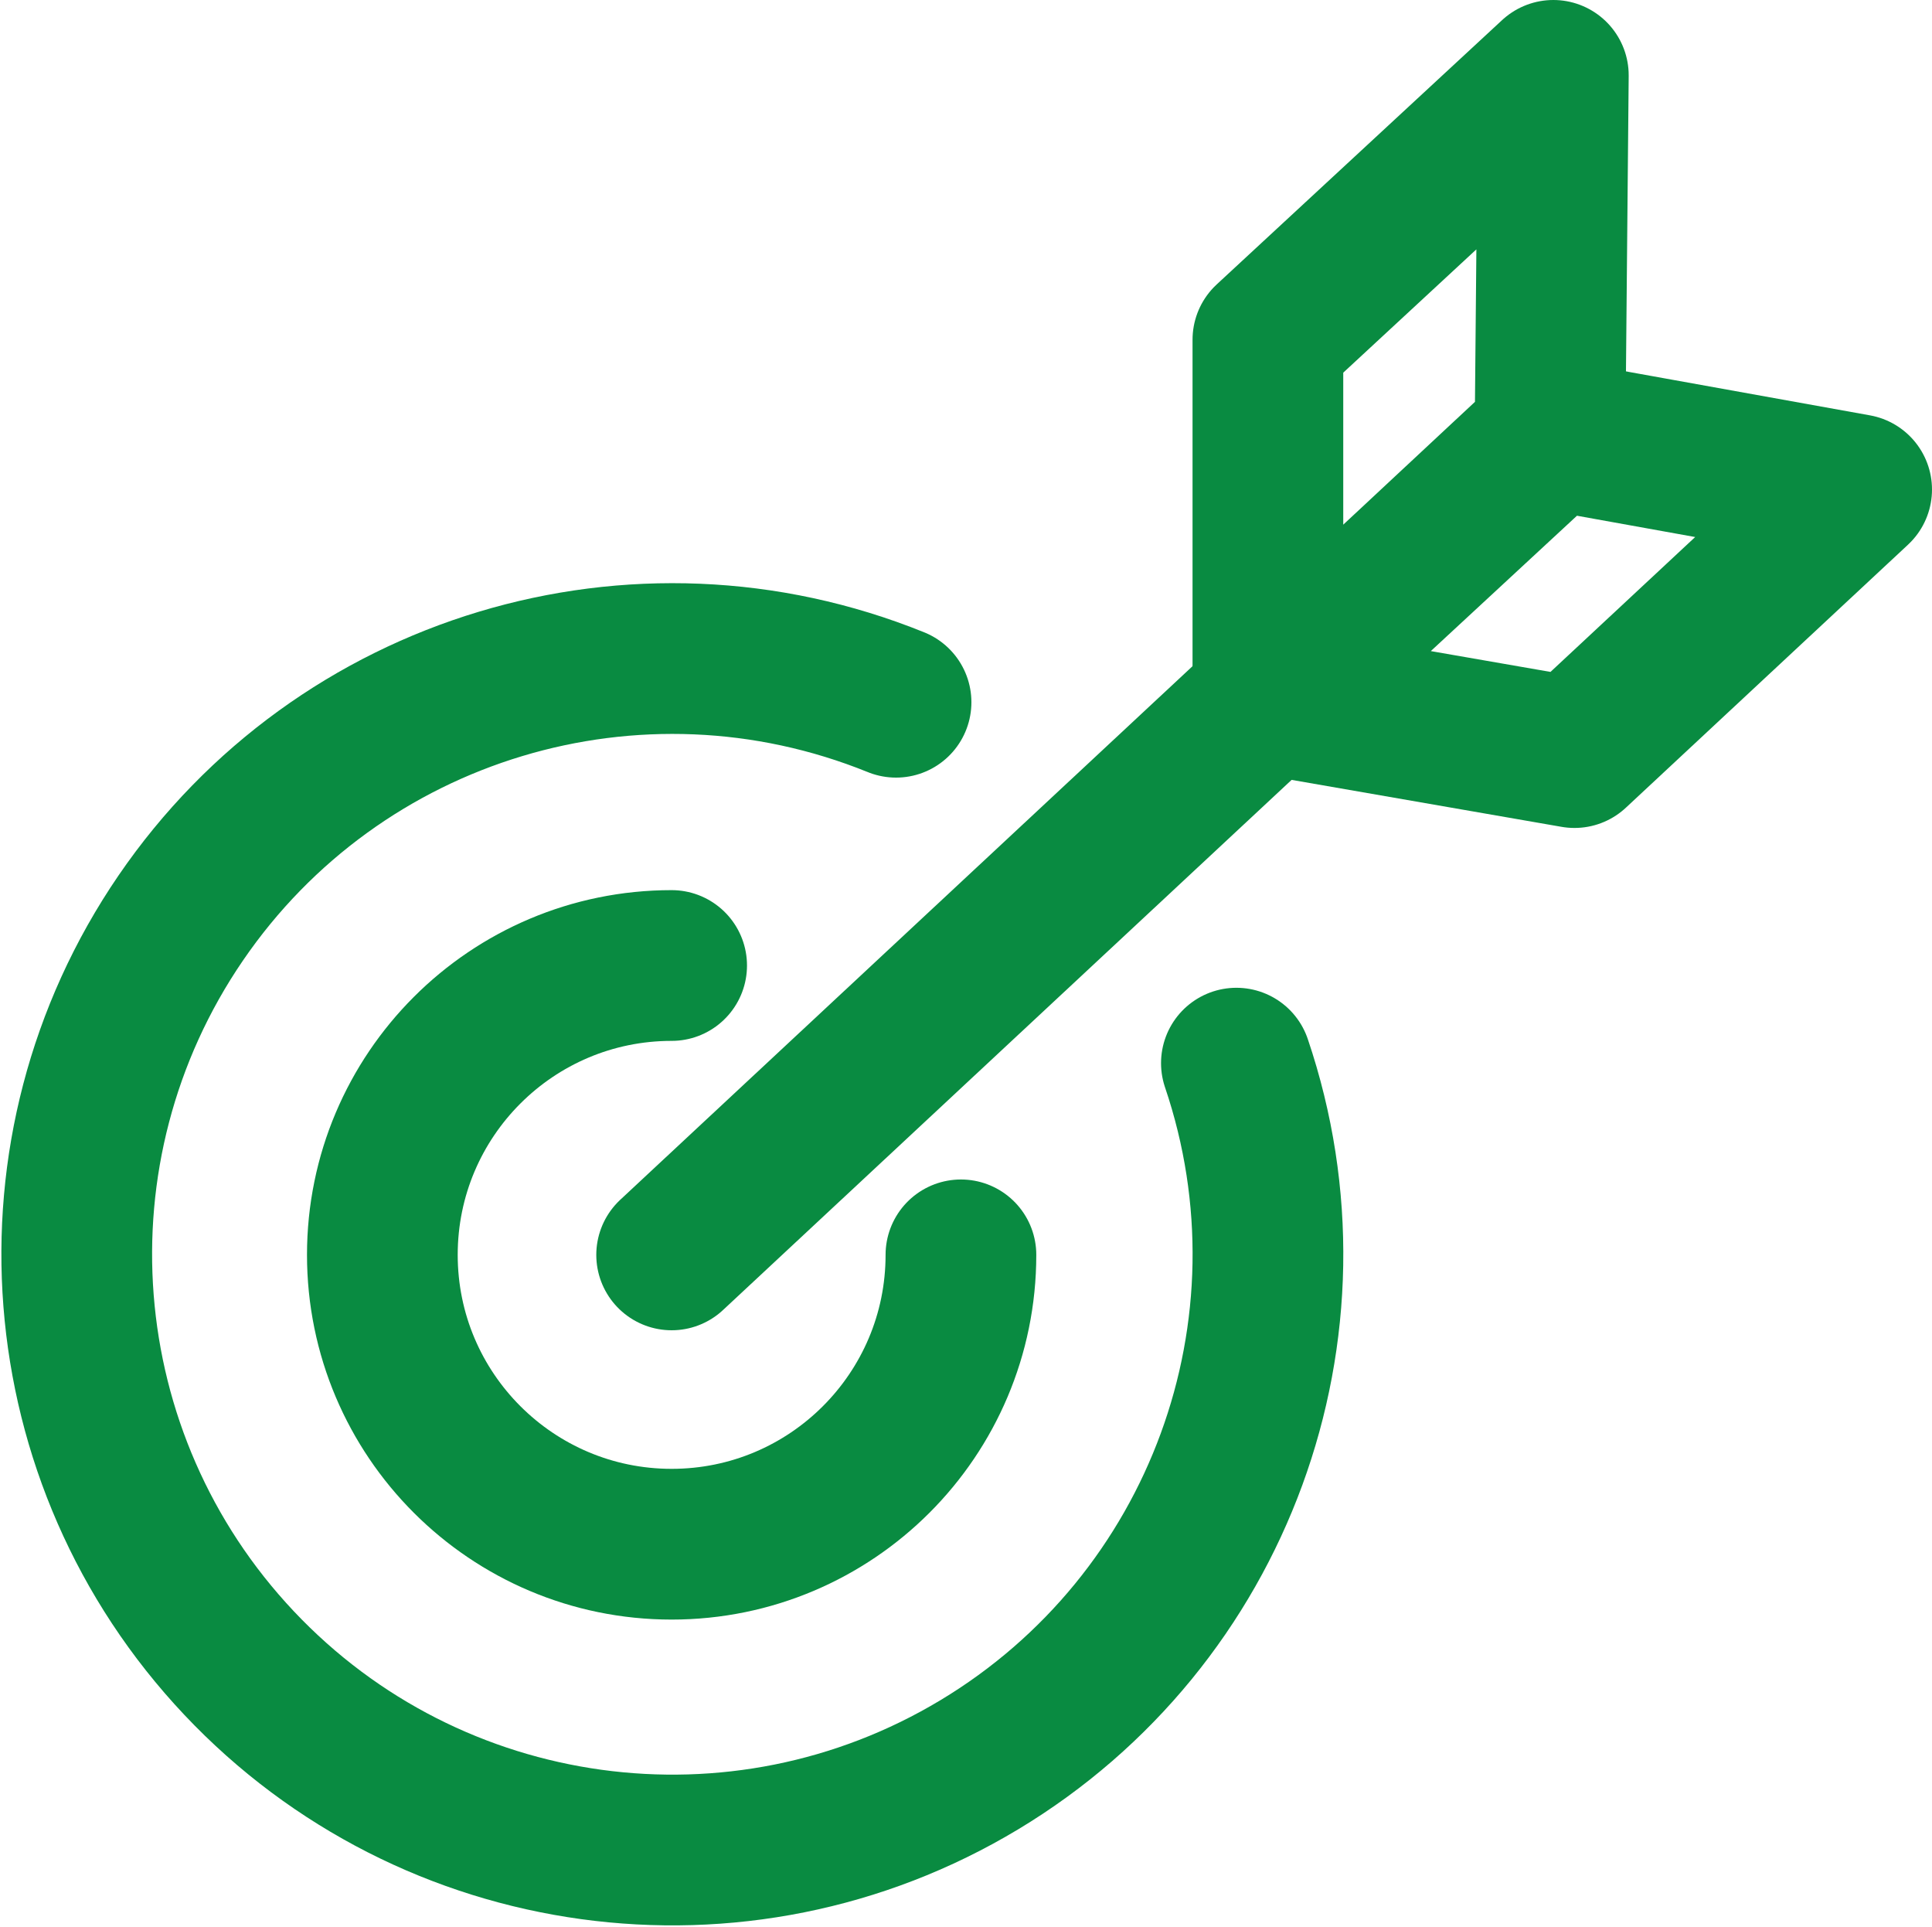
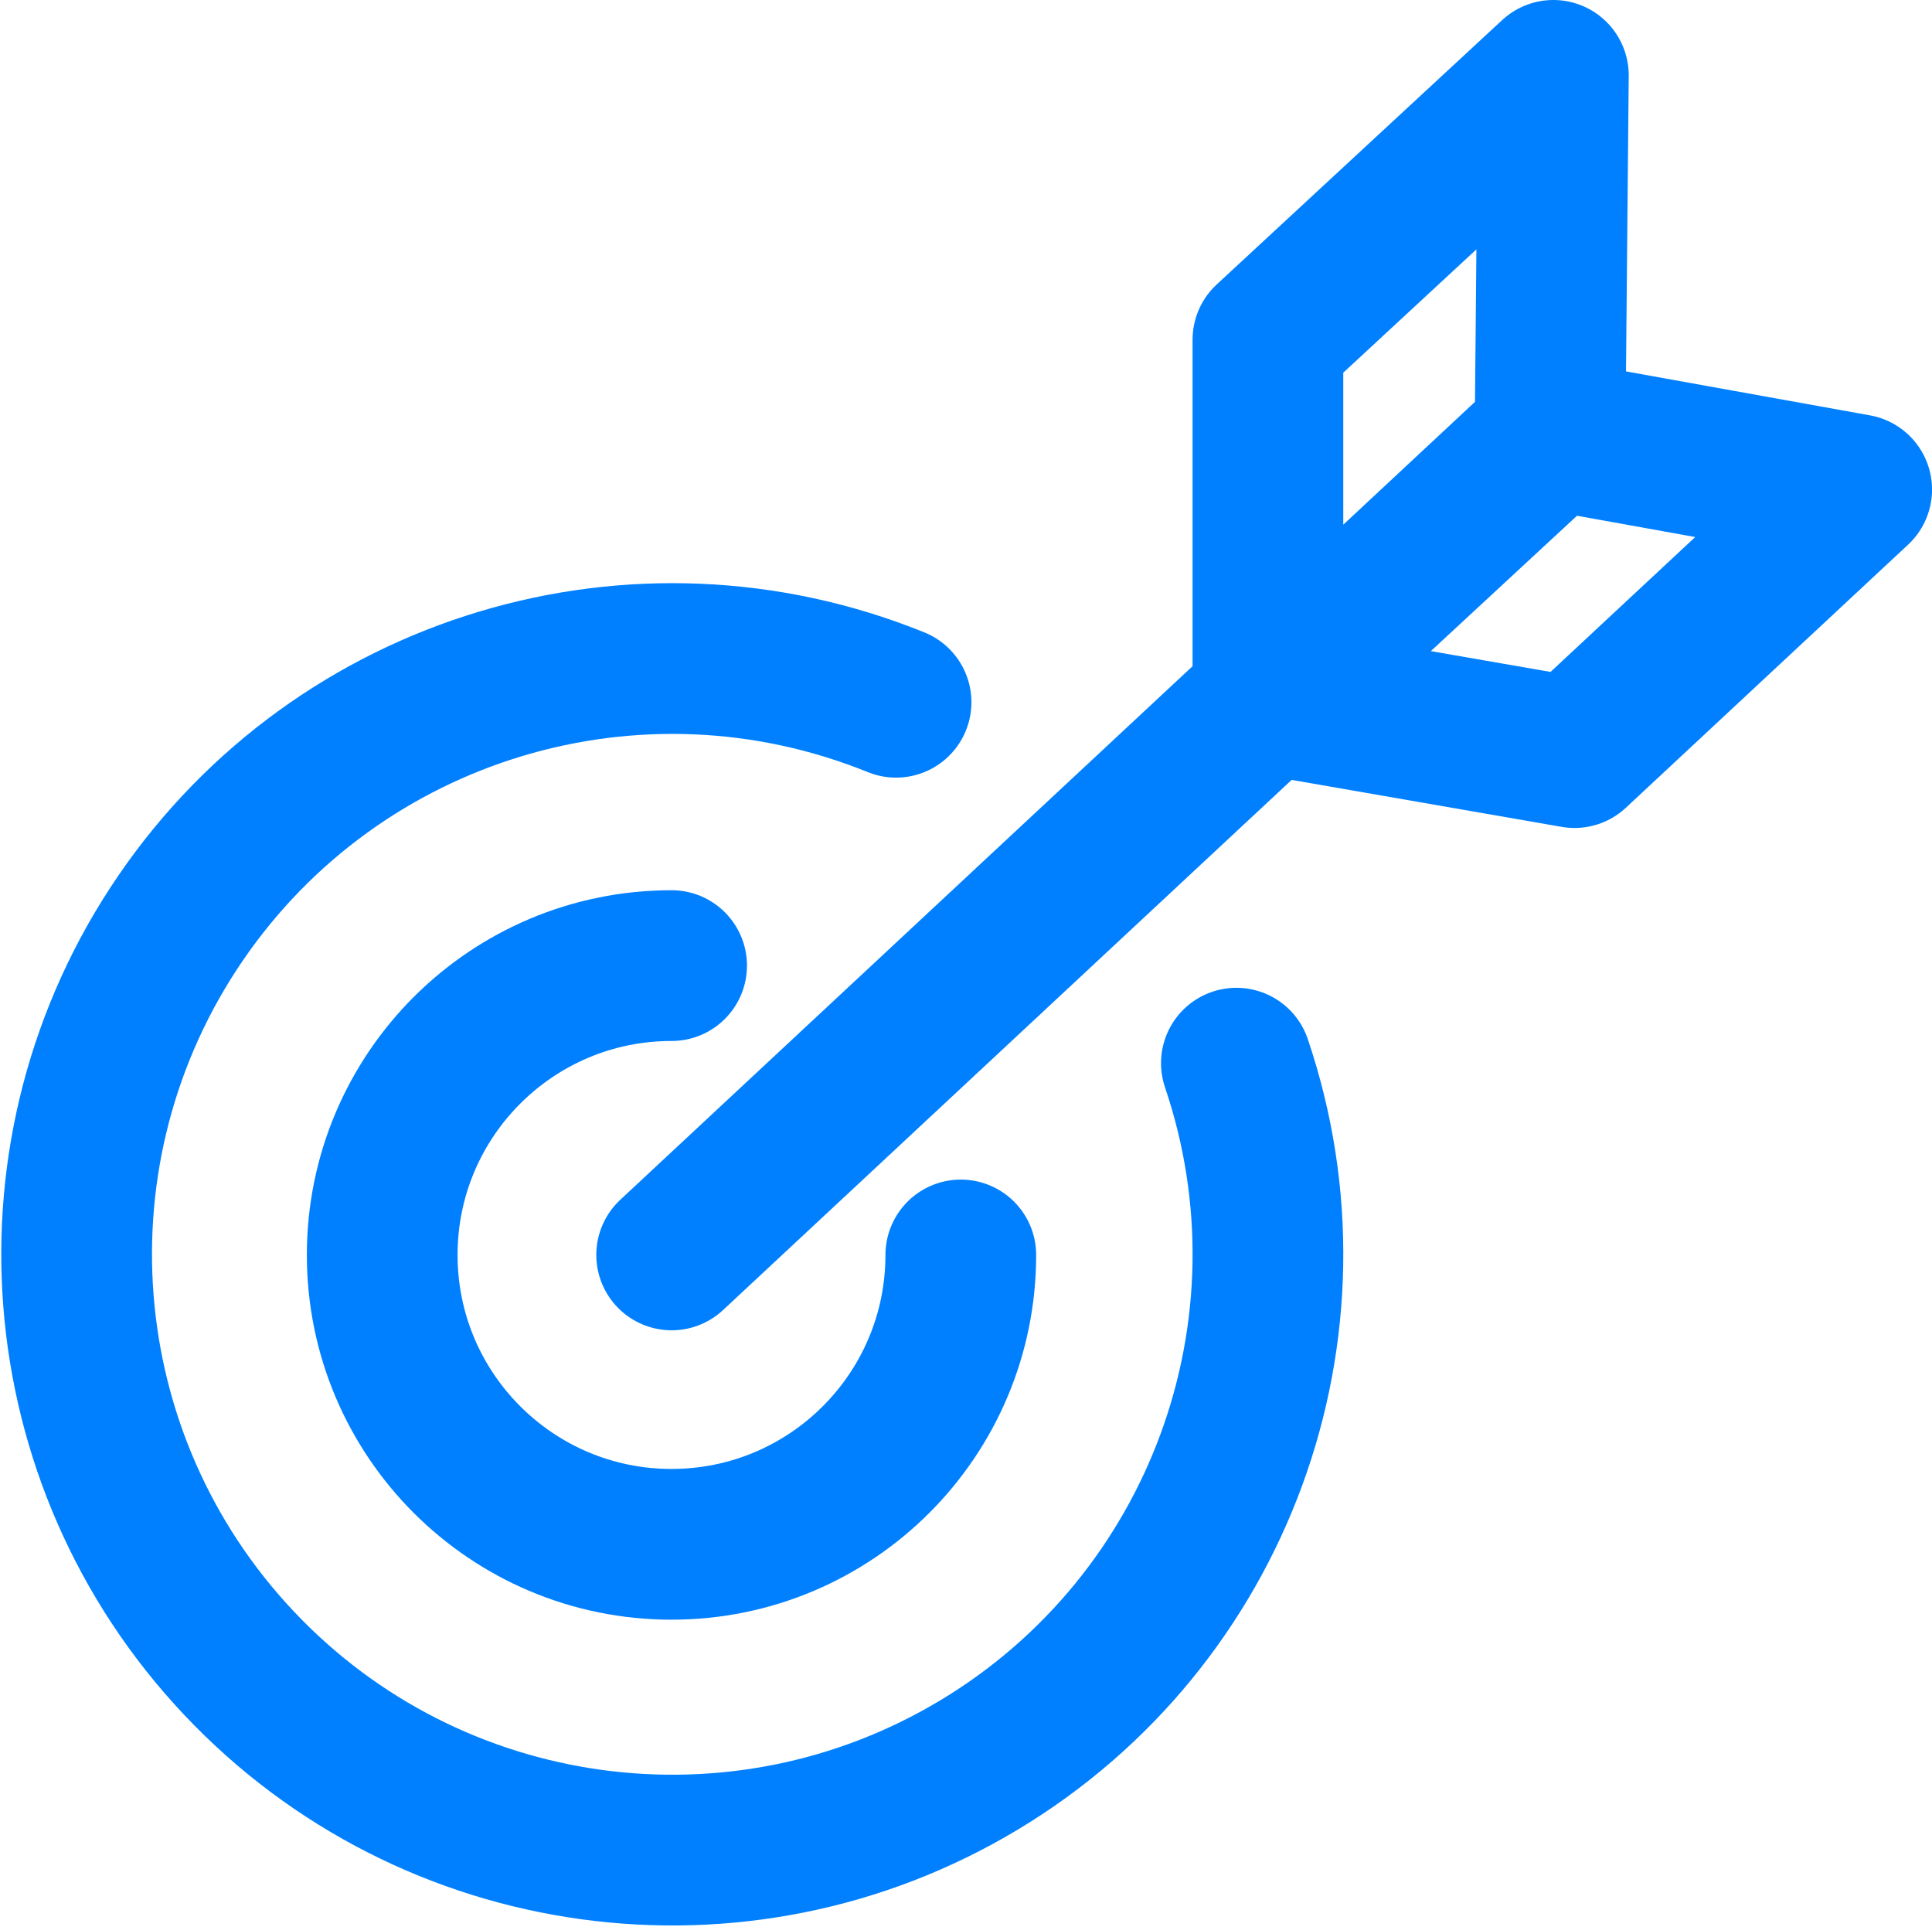
- <svg xmlns="http://www.w3.org/2000/svg" width="51.277" height="51.125" viewBox="0 0 51.277 51.125">
-   <g id="Group_856" data-name="Group 856" transform="translate(-483.812 -420.88)">
-     <path id="Path_300" data-name="Path 300" d="M507.594,439.514a15.807,15.807,0,1,0,9.033,9.577" fill="none" stroke="#098b41" stroke-linecap="round" stroke-linejoin="round" stroke-width="4" />
-     <path id="Path_301" data-name="Path 301" d="M501.638,446.5a7.678,7.678,0,1,0,7.678,7.678" fill="none" stroke="#098b41" stroke-linecap="round" stroke-linejoin="round" stroke-width="4" />
-     <line id="Line_502" data-name="Line 502" x1="20.542" y2="19.149" transform="translate(501.638 435.03)" fill="none" stroke="#098b41" stroke-linecap="round" stroke-linejoin="round" stroke-width="4" />
-     <path id="Path_302" data-name="Path 302" d="M525.039,422.88l-.088,9.54-7.488,6.981v-9.506Z" fill="none" stroke="#098b41" stroke-linecap="round" stroke-linejoin="round" stroke-width="4" />
-     <path id="Path_303" data-name="Path 303" d="M525.039,432.42l8.05,1.45L525.6,440.85l-8.137-1.415Z" fill="none" stroke="#098b41" stroke-linecap="round" stroke-linejoin="round" stroke-width="4" />
+ <svg xmlns="http://www.w3.org/2000/svg" width="51.276" height="51.125" viewBox="0 0 51.276 51.125">
+   <defs>
+     <clipPath id="clip-path">
+       <rect id="Rectangle_1673" data-name="Rectangle 1673" width="51.276" height="51.125" fill="none" stroke="#0080ff" stroke-width="1" />
+     </clipPath>
+   </defs>
+   <g id="Group_1040" data-name="Group 1040" clip-path="url(#clip-path)">
+     <path id="Path_474" data-name="Path 474" d="M23.782,18.634a15.808,15.808,0,1,0,9.032,9.577" fill="none" stroke="#0080ff" stroke-linecap="round" stroke-linejoin="round" stroke-width="4" />
+     <path id="Path_475" data-name="Path 475" d="M17.825,25.622A7.678,7.678,0,1,0,25.5,33.3" fill="none" stroke="#0080ff" stroke-linecap="round" stroke-linejoin="round" stroke-width="4" />
+     <line id="Line_512" data-name="Line 512" x1="20.542" y2="19.149" transform="translate(17.826 14.15)" fill="none" stroke="#0080ff" stroke-linecap="round" stroke-linejoin="round" stroke-width="4" />
+     <path id="Path_476" data-name="Path 476" d="M41.227,2l-.088,9.54-7.488,6.981V9.015Z" fill="none" stroke="#0080ff" stroke-linecap="round" stroke-linejoin="round" stroke-width="4" />
+     <path id="Path_477" data-name="Path 477" d="M41.227,11.54l8.05,1.45-7.489,6.98-8.137-1.415Z" fill="none" stroke="#0080ff" stroke-linecap="round" stroke-linejoin="round" stroke-width="4" />
  </g>
</svg>
